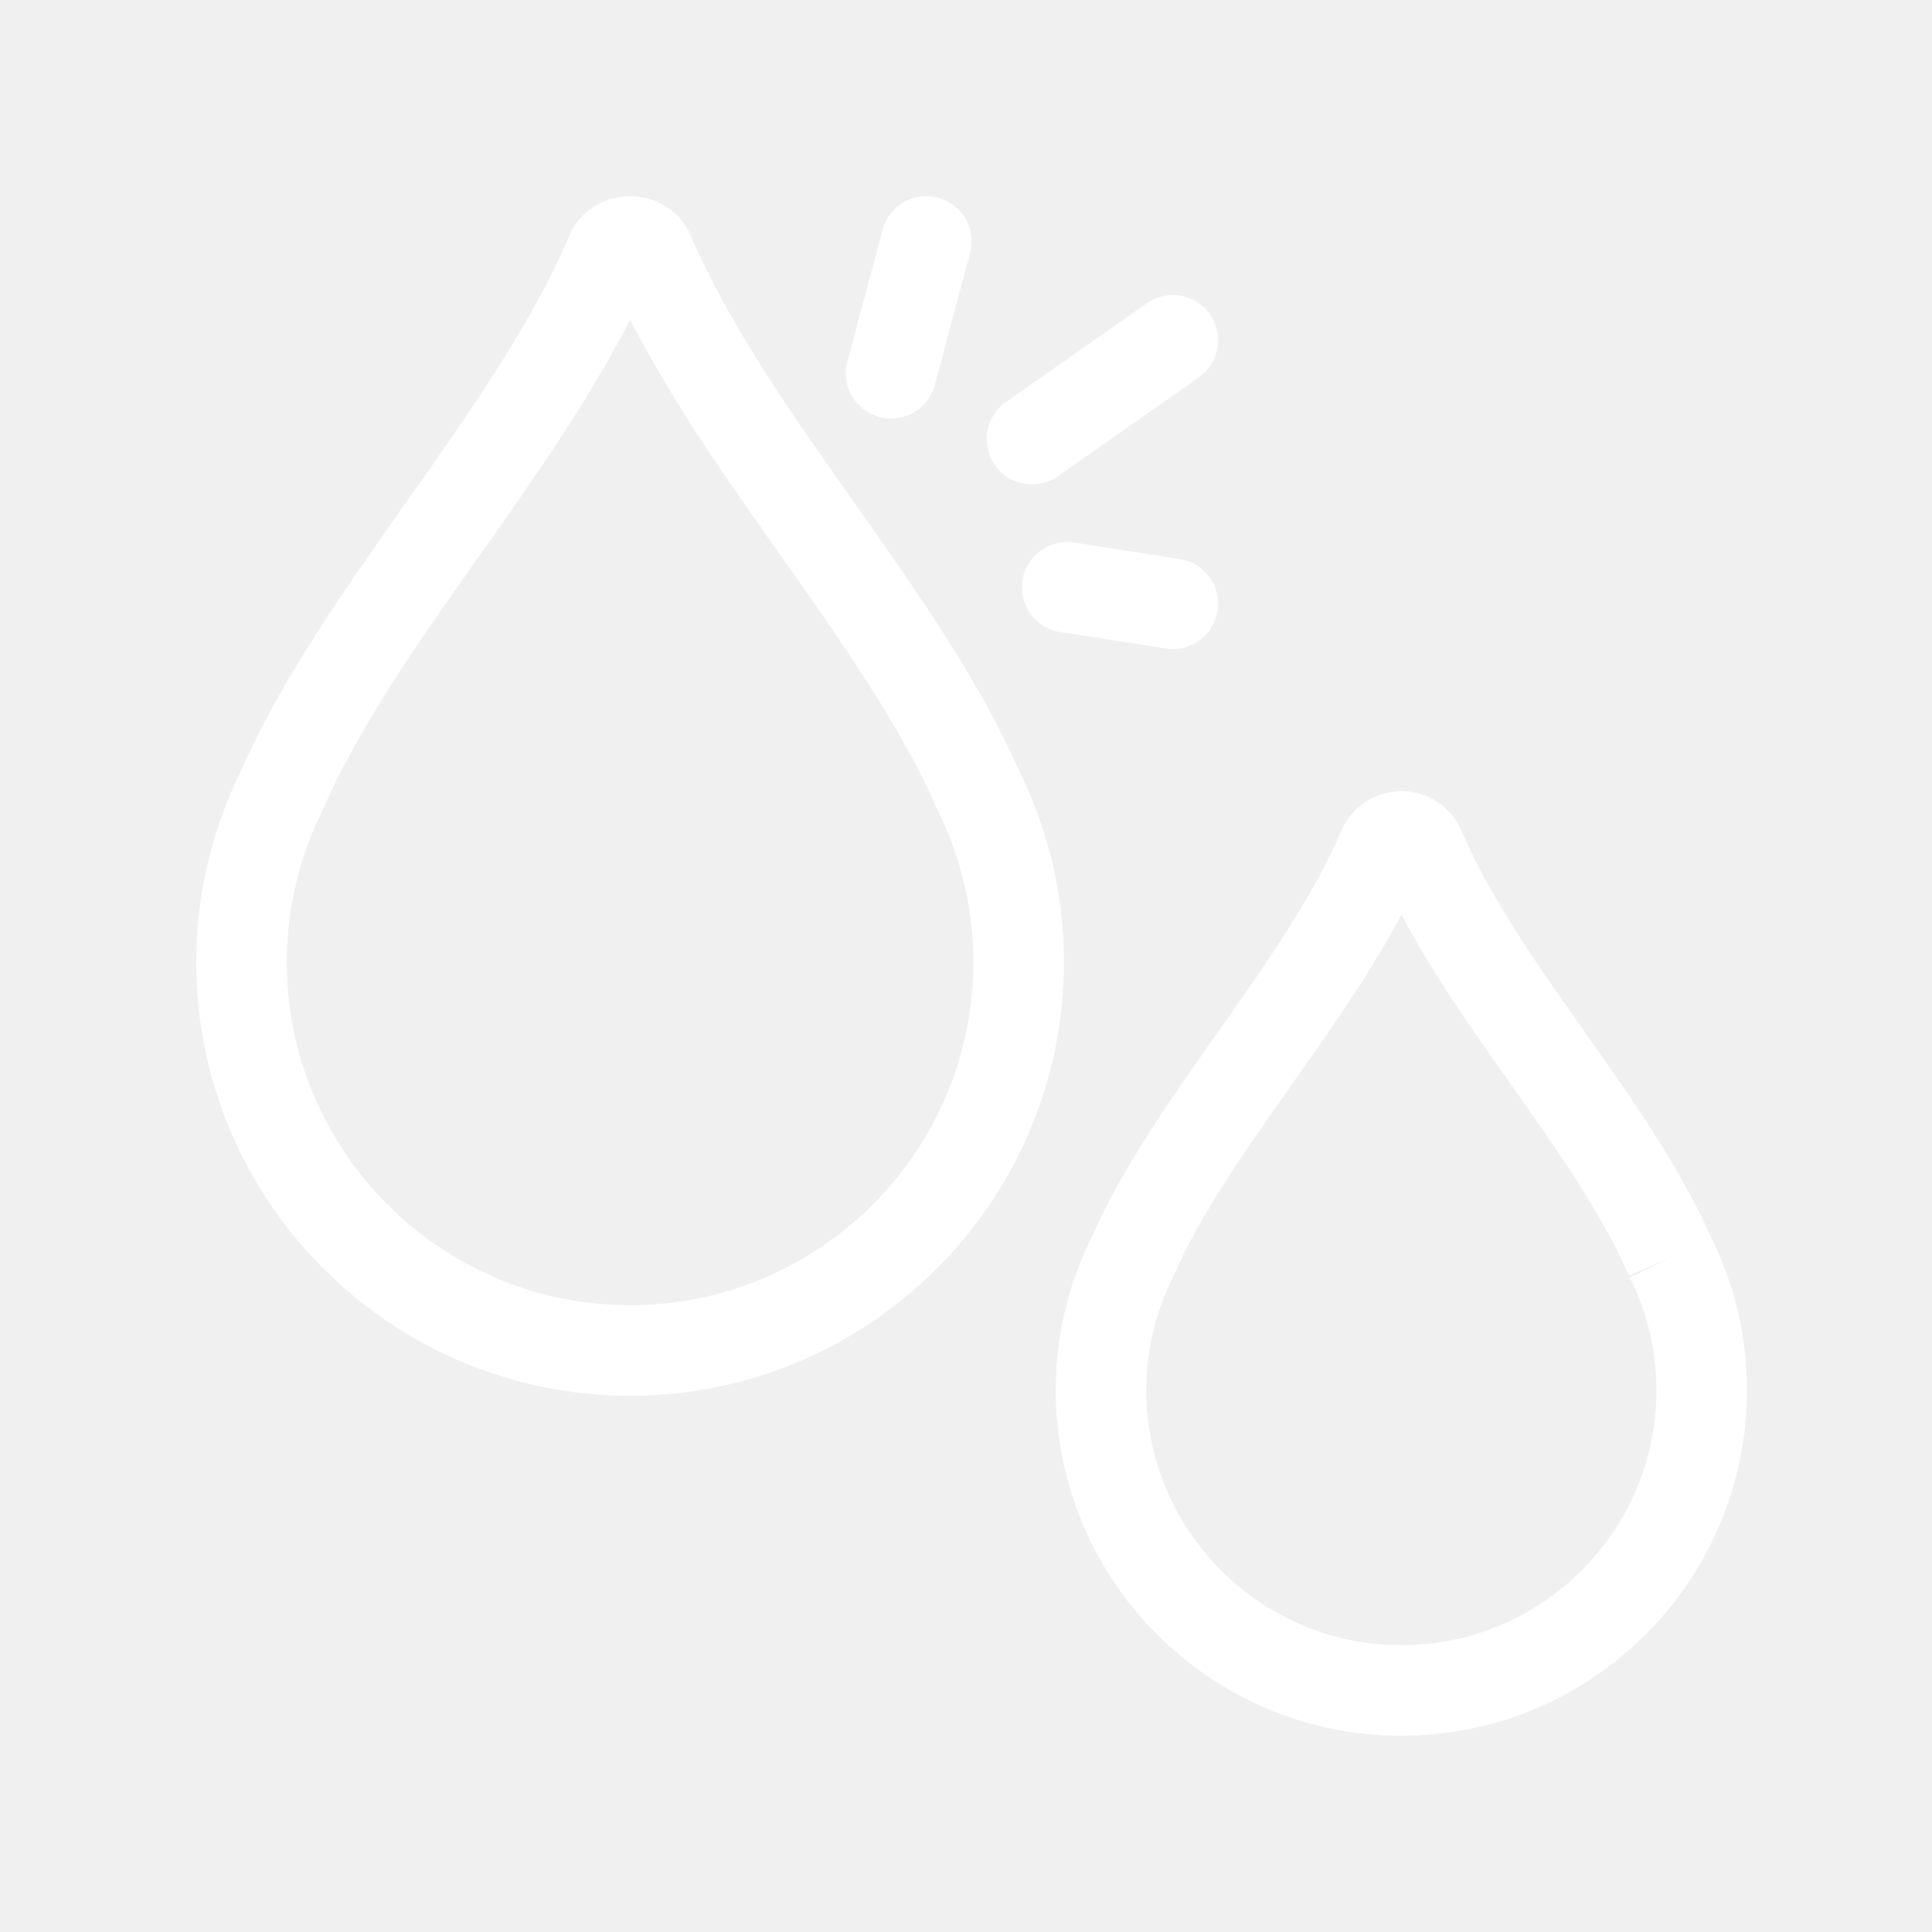
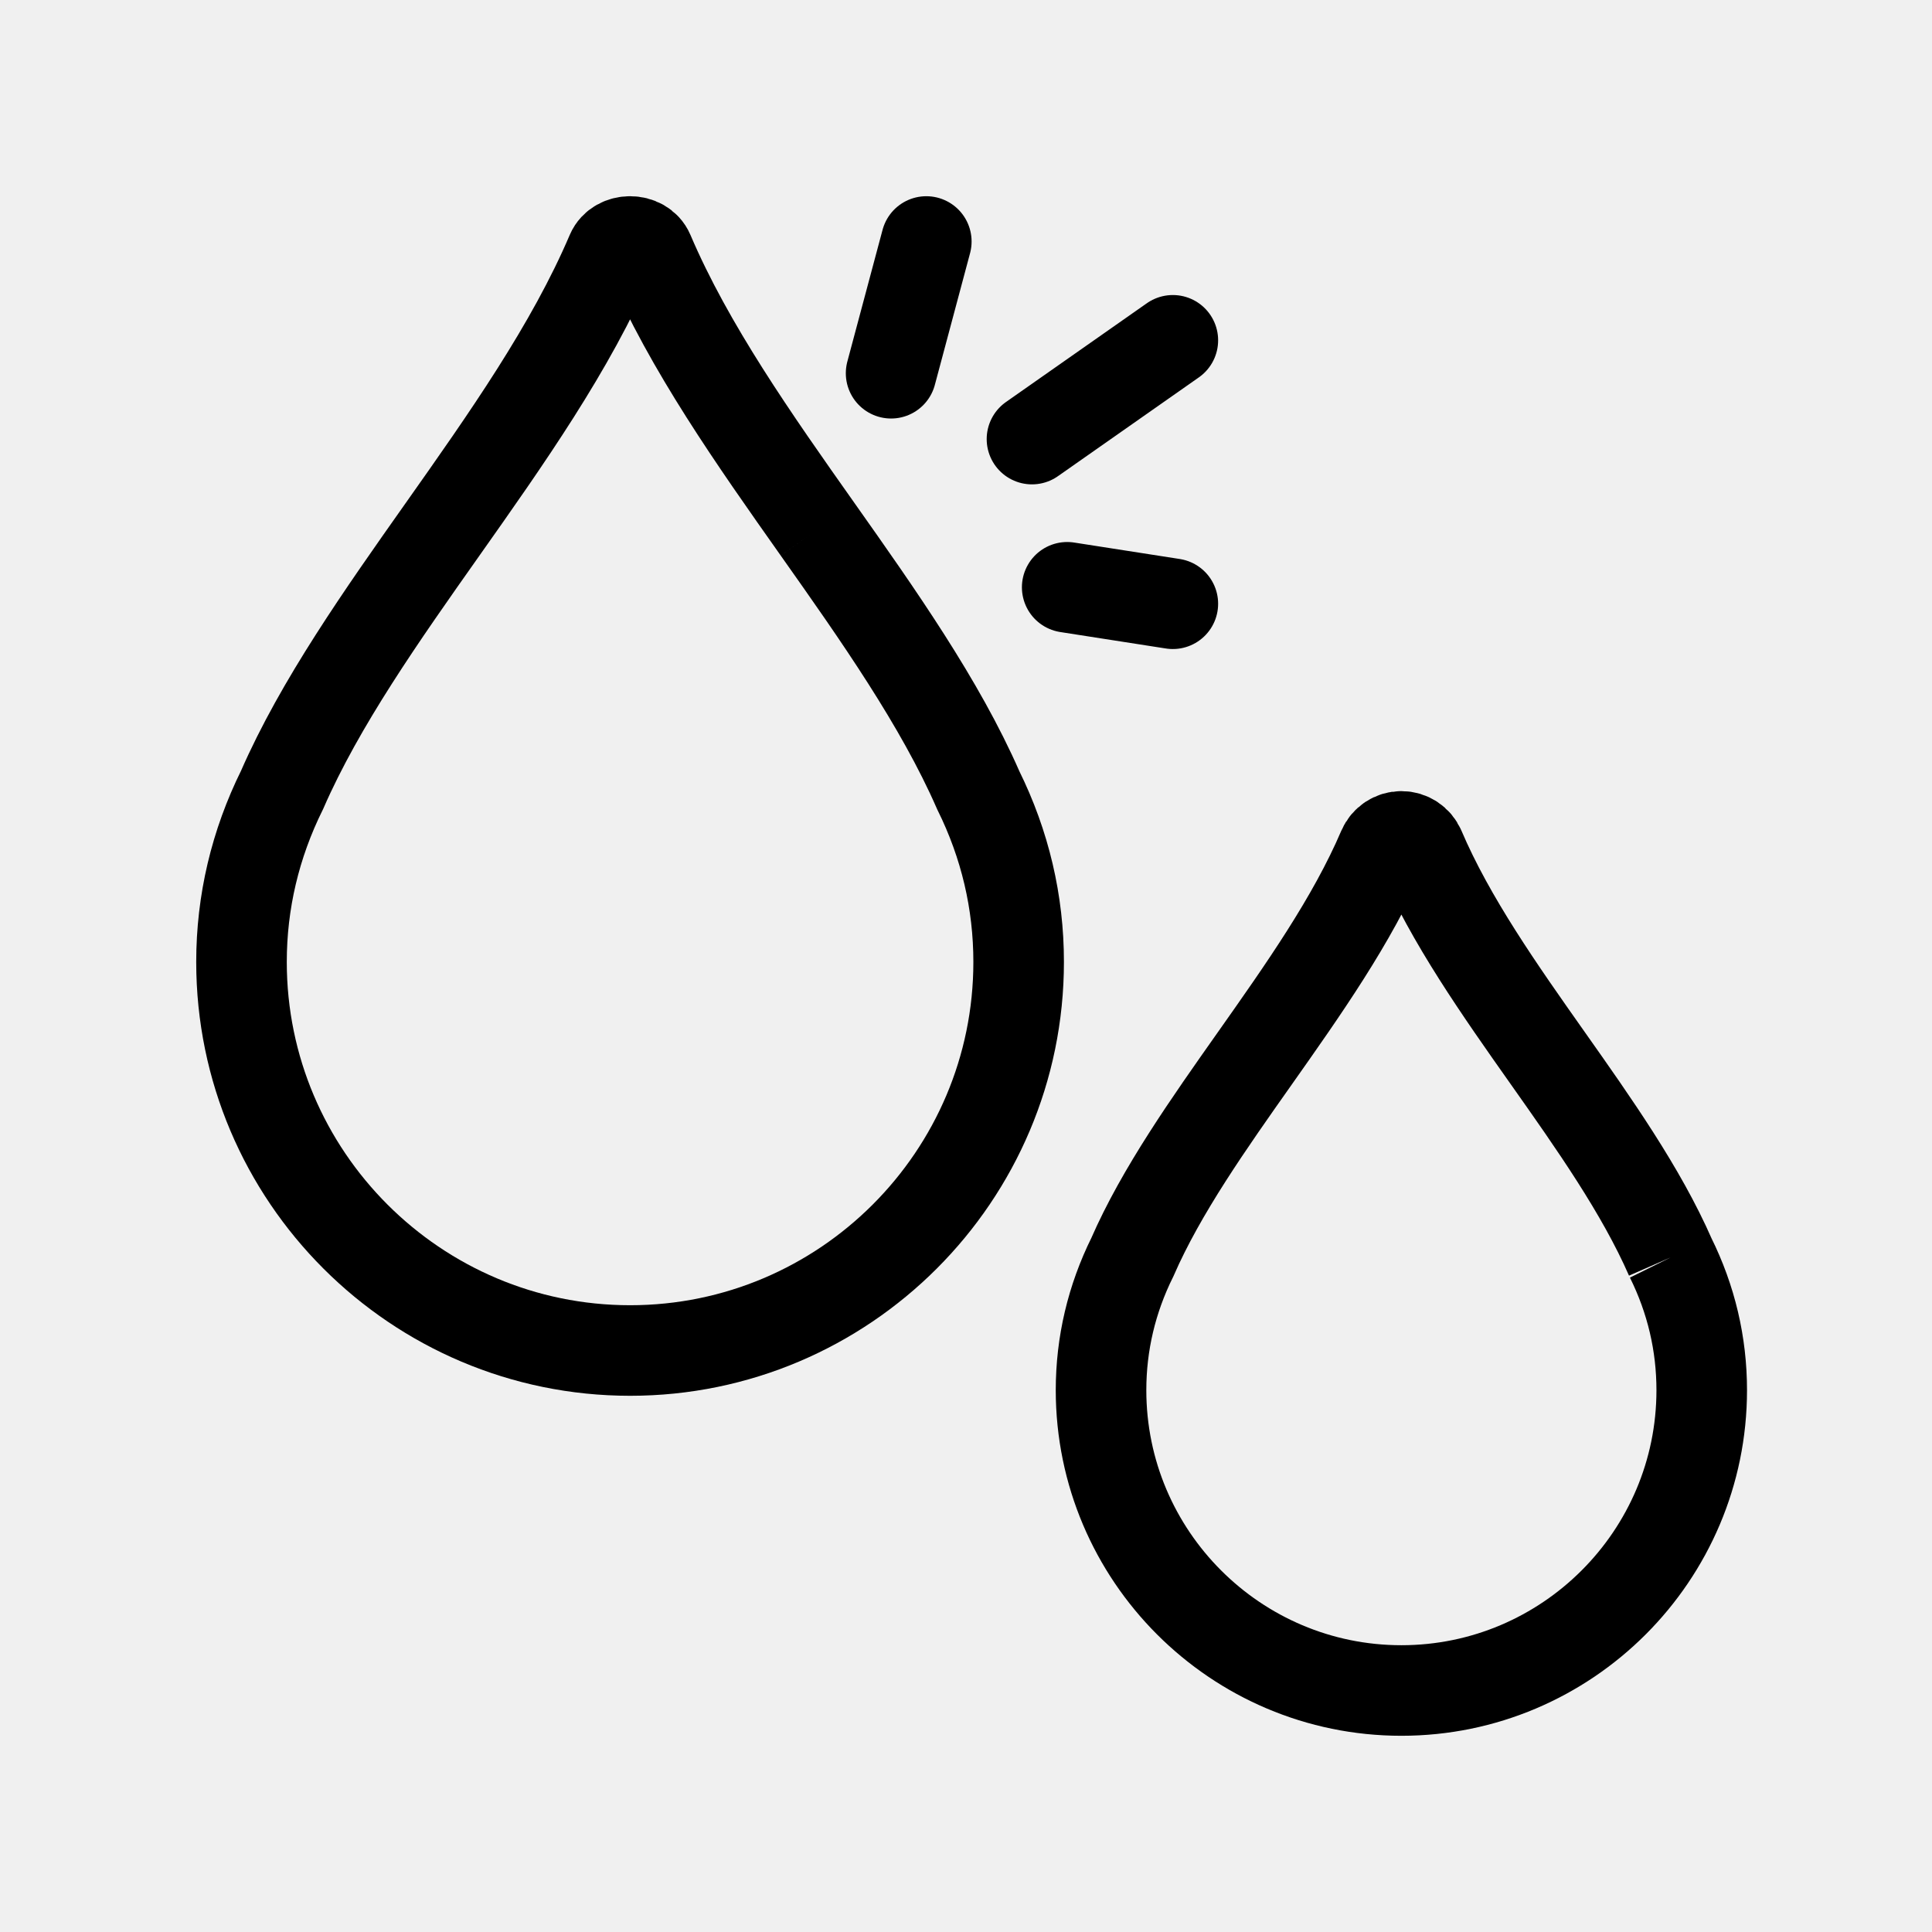
<svg xmlns="http://www.w3.org/2000/svg" width="48" height="48" viewBox="0 0 48 48" fill="none">
-   <path d="M20.315 13.153C18.744 10.928 17.12 8.627 16.119 6.278C15.96 5.907 15.35 5.907 15.19 6.278C14.189 8.627 12.565 10.928 10.994 13.153C9.497 15.274 7.949 17.467 7.009 19.623C6.34 20.973 6 22.412 6 23.9C6 29.223 10.332 33.553 15.655 33.553C20.978 33.553 25.308 29.223 25.308 23.9C25.308 22.417 24.972 20.982 24.305 19.634C23.354 17.459 21.81 15.269 20.315 13.153" stroke="#ffffff" stroke-width="2.25" fill="none" />
-   <path d="M41.503 31.242C40.775 29.578 39.596 27.908 38.457 26.294C37.265 24.605 36.033 22.858 35.276 21.083C35.197 20.899 35.017 20.78 34.817 20.78C34.618 20.78 34.437 20.899 34.358 21.083C33.601 22.858 32.367 24.605 31.176 26.294C30.035 27.912 28.852 29.586 28.134 31.232C27.617 32.275 27.355 33.386 27.355 34.539C27.355 38.653 30.702 42 34.817 42C38.931 42 42.279 38.653 42.279 34.539C42.279 33.391 42.019 32.282 41.503 31.242" fill="none" stroke="#ffffff" stroke-width="2.25" />
-   <path d="M23.014 6L22.139 9.273M29.139 8.455L25.639 10.909M29.139 15L26.514 14.591" stroke="#ffffff" stroke-width="2.25" stroke-linecap="round" fill="none" />
+   <path d="M20.315 13.153C18.744 10.928 17.12 8.627 16.119 6.278C15.96 5.907 15.35 5.907 15.19 6.278C14.189 8.627 12.565 10.928 10.994 13.153C9.497 15.274 7.949 17.467 7.009 19.623C6.34 20.973 6 22.412 6 23.9C6 29.223 10.332 33.553 15.655 33.553C20.978 33.553 25.308 29.223 25.308 23.9C25.308 22.417 24.972 20.982 24.305 19.634C23.354 17.459 21.81 15.269 20.315 13.153" stroke="#000000" stroke-width="2.25" fill="none" />
+   <path d="M41.503 31.242C40.775 29.578 39.596 27.908 38.457 26.294C37.265 24.605 36.033 22.858 35.276 21.083C35.197 20.899 35.017 20.78 34.817 20.78C34.618 20.78 34.437 20.899 34.358 21.083C33.601 22.858 32.367 24.605 31.176 26.294C30.035 27.912 28.852 29.586 28.134 31.232C27.617 32.275 27.355 33.386 27.355 34.539C27.355 38.653 30.702 42 34.817 42C38.931 42 42.279 38.653 42.279 34.539C42.279 33.391 42.019 32.282 41.503 31.242" fill="none" stroke="#000000" stroke-width="2.25" />
+   <path d="M23.014 6L22.139 9.273M29.139 8.455L25.639 10.909M29.139 15L26.514 14.591" stroke="#000000" stroke-width="2.25" stroke-linecap="round" fill="none" />
</svg>
